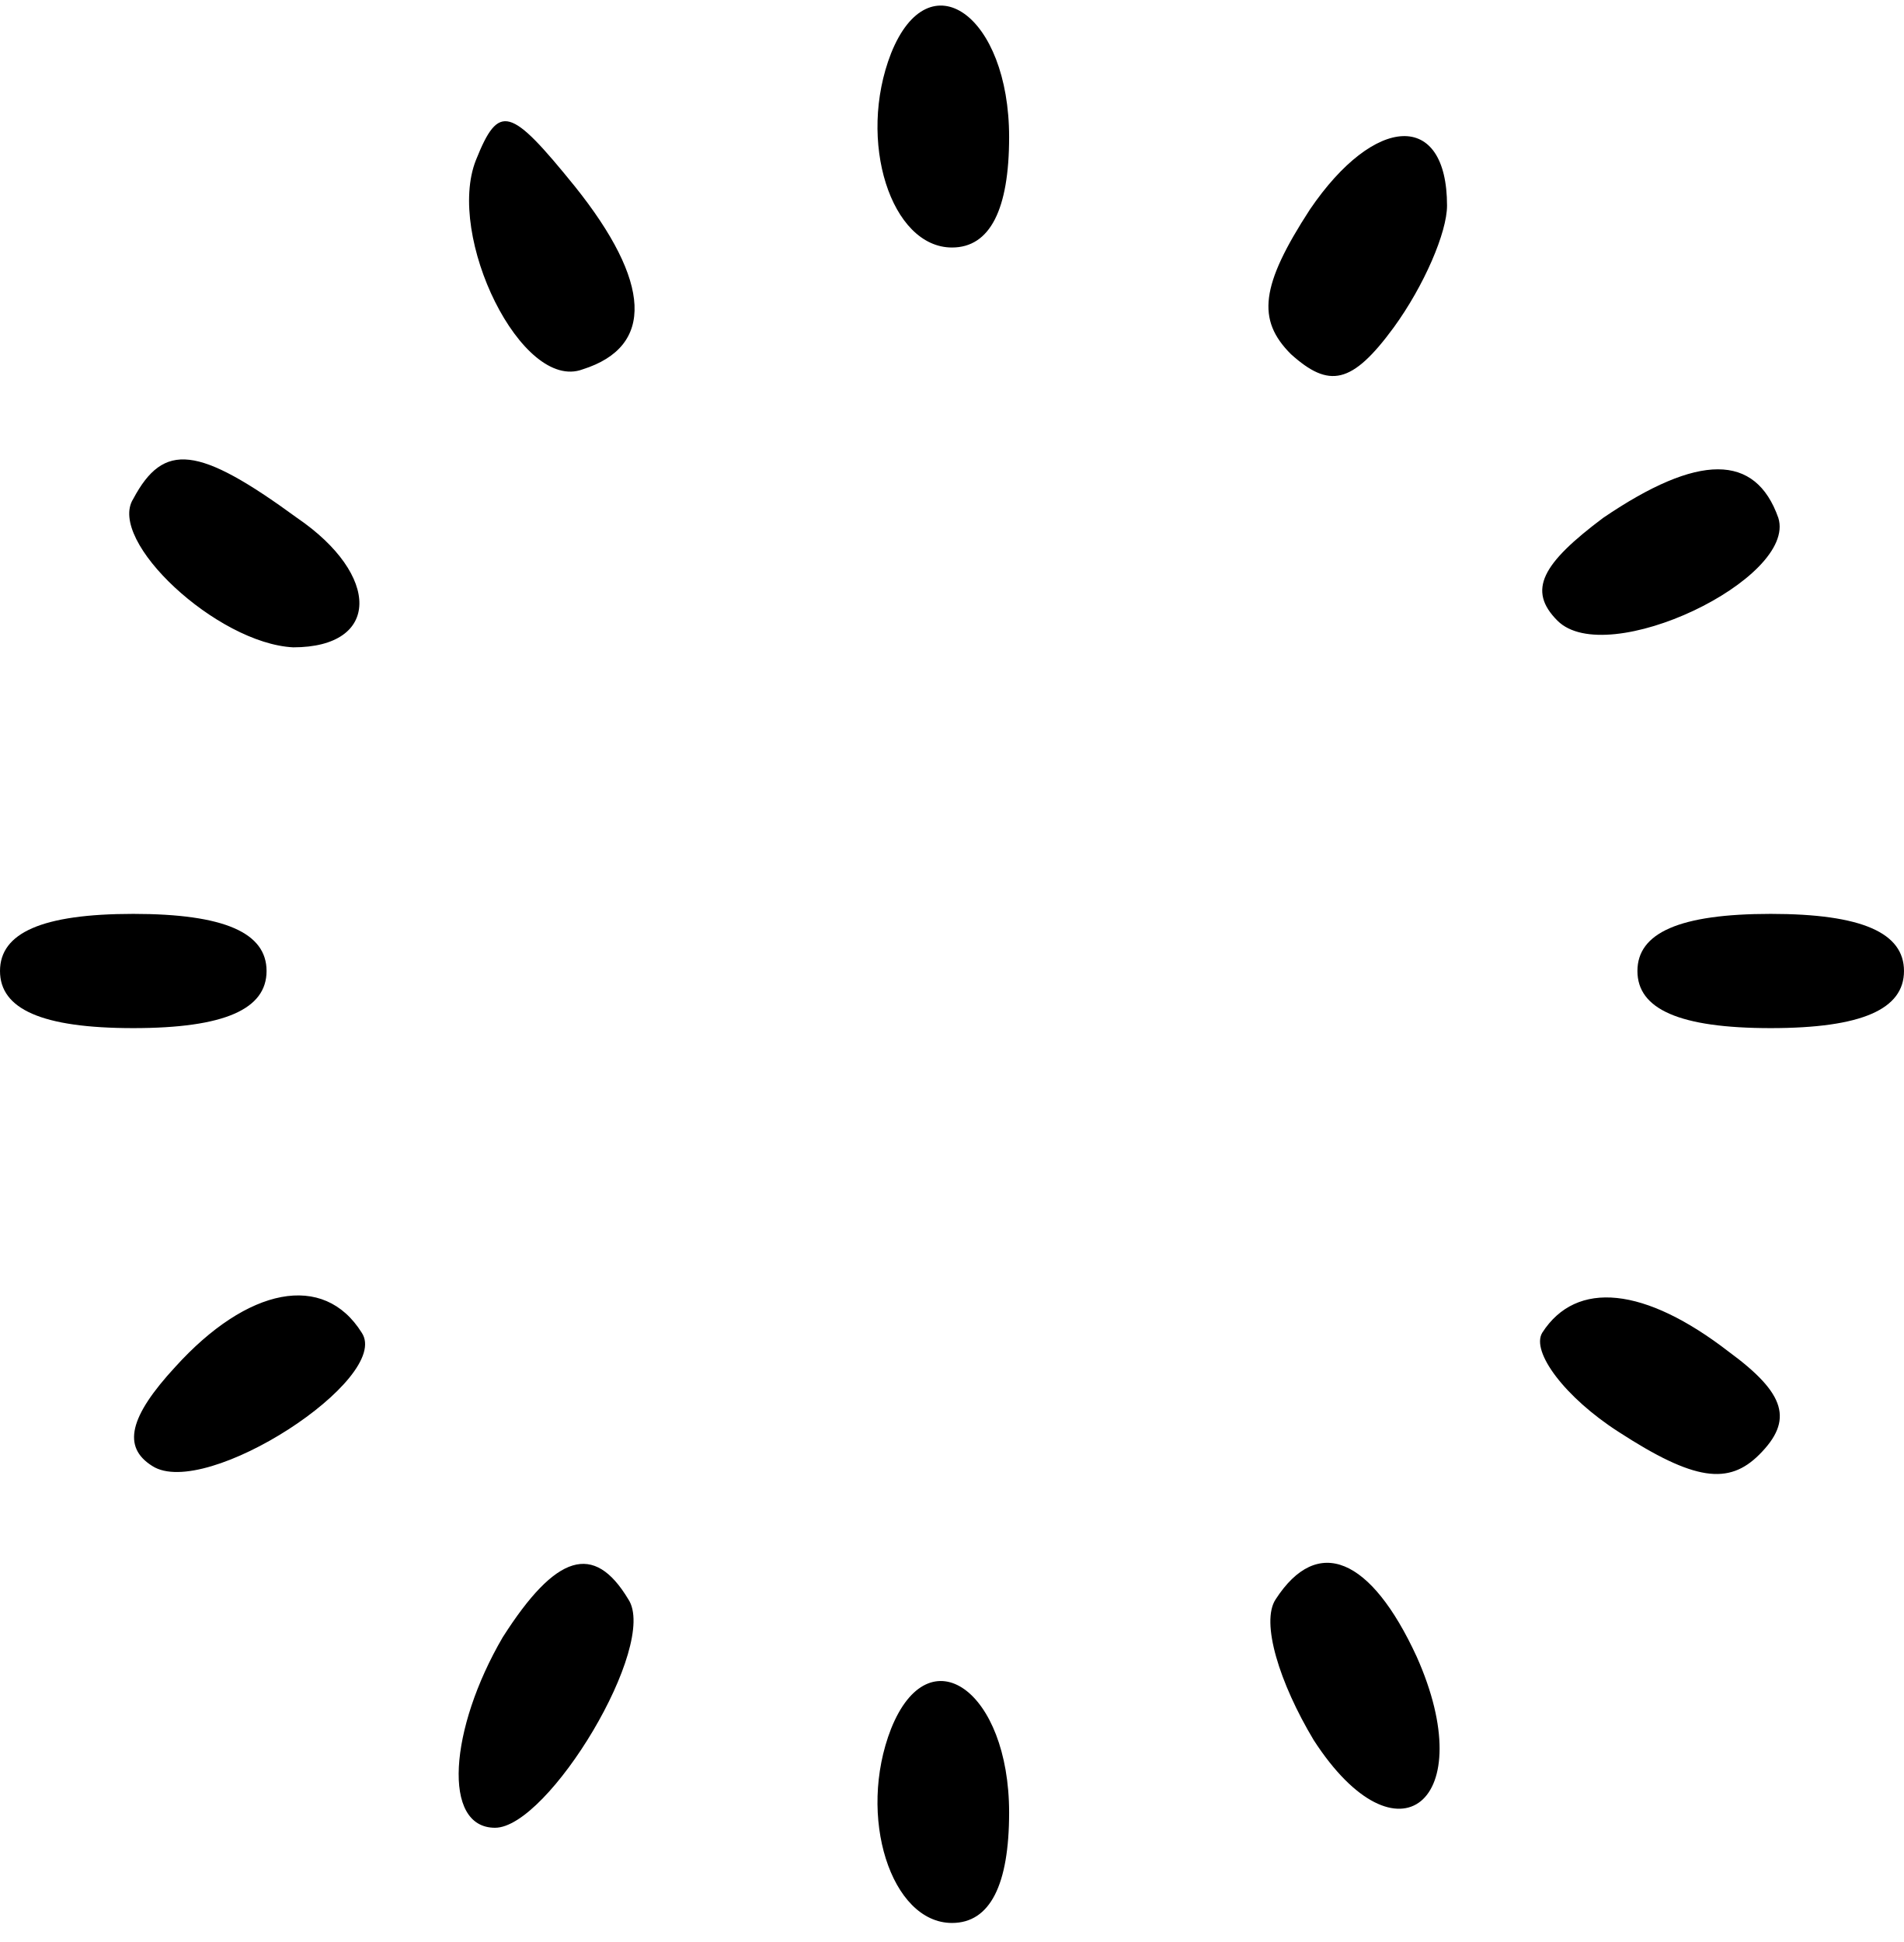
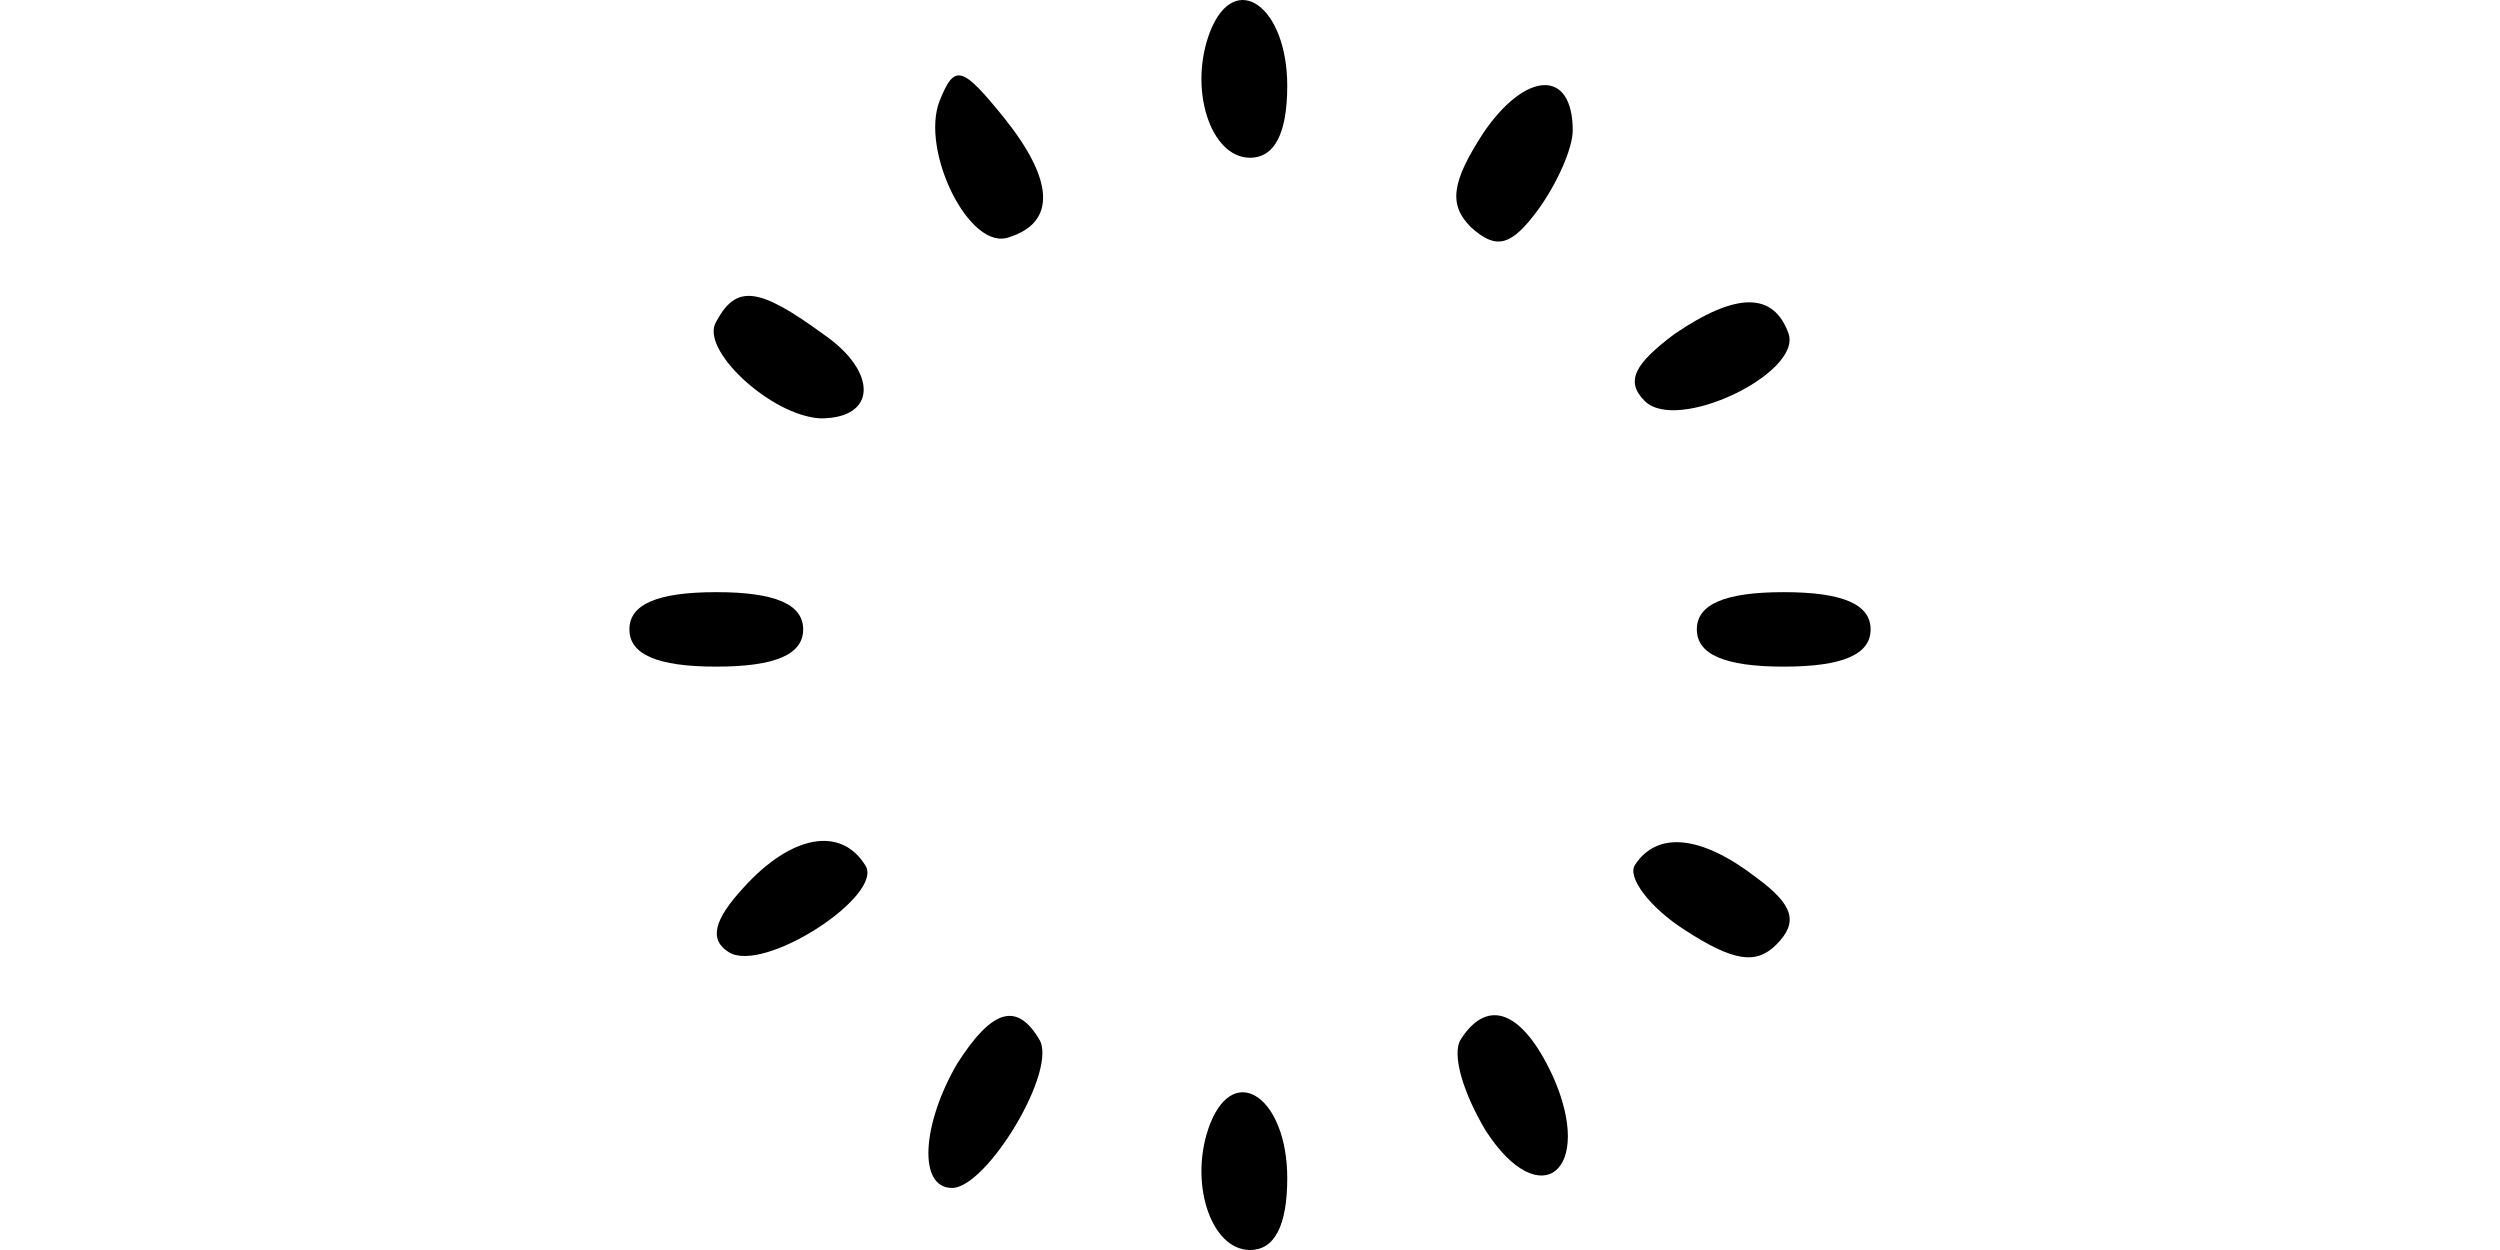
- <svg xmlns="http://www.w3.org/2000/svg" width="66.667" height="68" version="1.0" viewBox="0 0 50 51">
+ <svg xmlns="http://www.w3.org/2000/svg" width="400" height="200" viewBox="-25.354 0.146 100.707 50.354">
  <path d="M23.4 1.4c-.9 2.3 0 5.1 1.6 5.1 1 0 1.5-1 1.5-2.9 0-3.2-2.1-4.7-3.1-2.2M12.5 4.2c-.8 2 1.2 6.1 2.8 5.5 1.9-.6 1.8-2.3-.2-4.8-1.7-2.1-2-2.2-2.6-.7m21.9 1.3c-1.3 2-1.4 2.9-.5 3.8 1 .9 1.6.8 2.7-.7.8-1.1 1.4-2.5 1.4-3.2 0-2.5-1.9-2.4-3.6.1M3.5 13.1c-.7 1.1 2.2 3.8 4.2 3.9 2.3 0 2.3-1.9.1-3.4-2.6-1.9-3.5-2-4.3-.5m38.6.5c-1.6 1.2-2 1.9-1.2 2.7 1.3 1.3 6.3-1.1 5.8-2.7-.6-1.7-2.1-1.7-4.6 0M0 25.5c0 1 1.1 1.5 3.5 1.5S7 26.5 7 25.5 5.9 24 3.5 24 0 24.5 0 25.5m43 0c0 1 1.1 1.5 3.5 1.5s3.5-.5 3.5-1.5-1.1-1.5-3.5-1.5-3.5.5-3.5 1.5M4.6 35.9C3.4 37.2 3.2 38 4 38.5c1.4.9 6.3-2.3 5.5-3.5-1-1.6-3-1.2-4.9.9m35.9-.9c-.3.5.6 1.7 2 2.6 2 1.3 2.9 1.4 3.7.6.9-.9.7-1.6-.8-2.7-2.2-1.7-4-1.9-4.9-.5m-27.3 8c-1.4 2.4-1.6 5-.2 5s4.3-4.8 3.5-6c-.9-1.5-1.9-1.2-3.3 1m20.3-1c-.4.6.1 2.2 1 3.7 2.2 3.4 4.4 1.6 2.7-2.2-1.2-2.6-2.6-3.2-3.7-1.5m-10.1 3.4c-.9 2.3 0 5.1 1.6 5.1 1 0 1.5-1 1.5-2.9 0-3.2-2.1-4.7-3.1-2.2" />
</svg>
